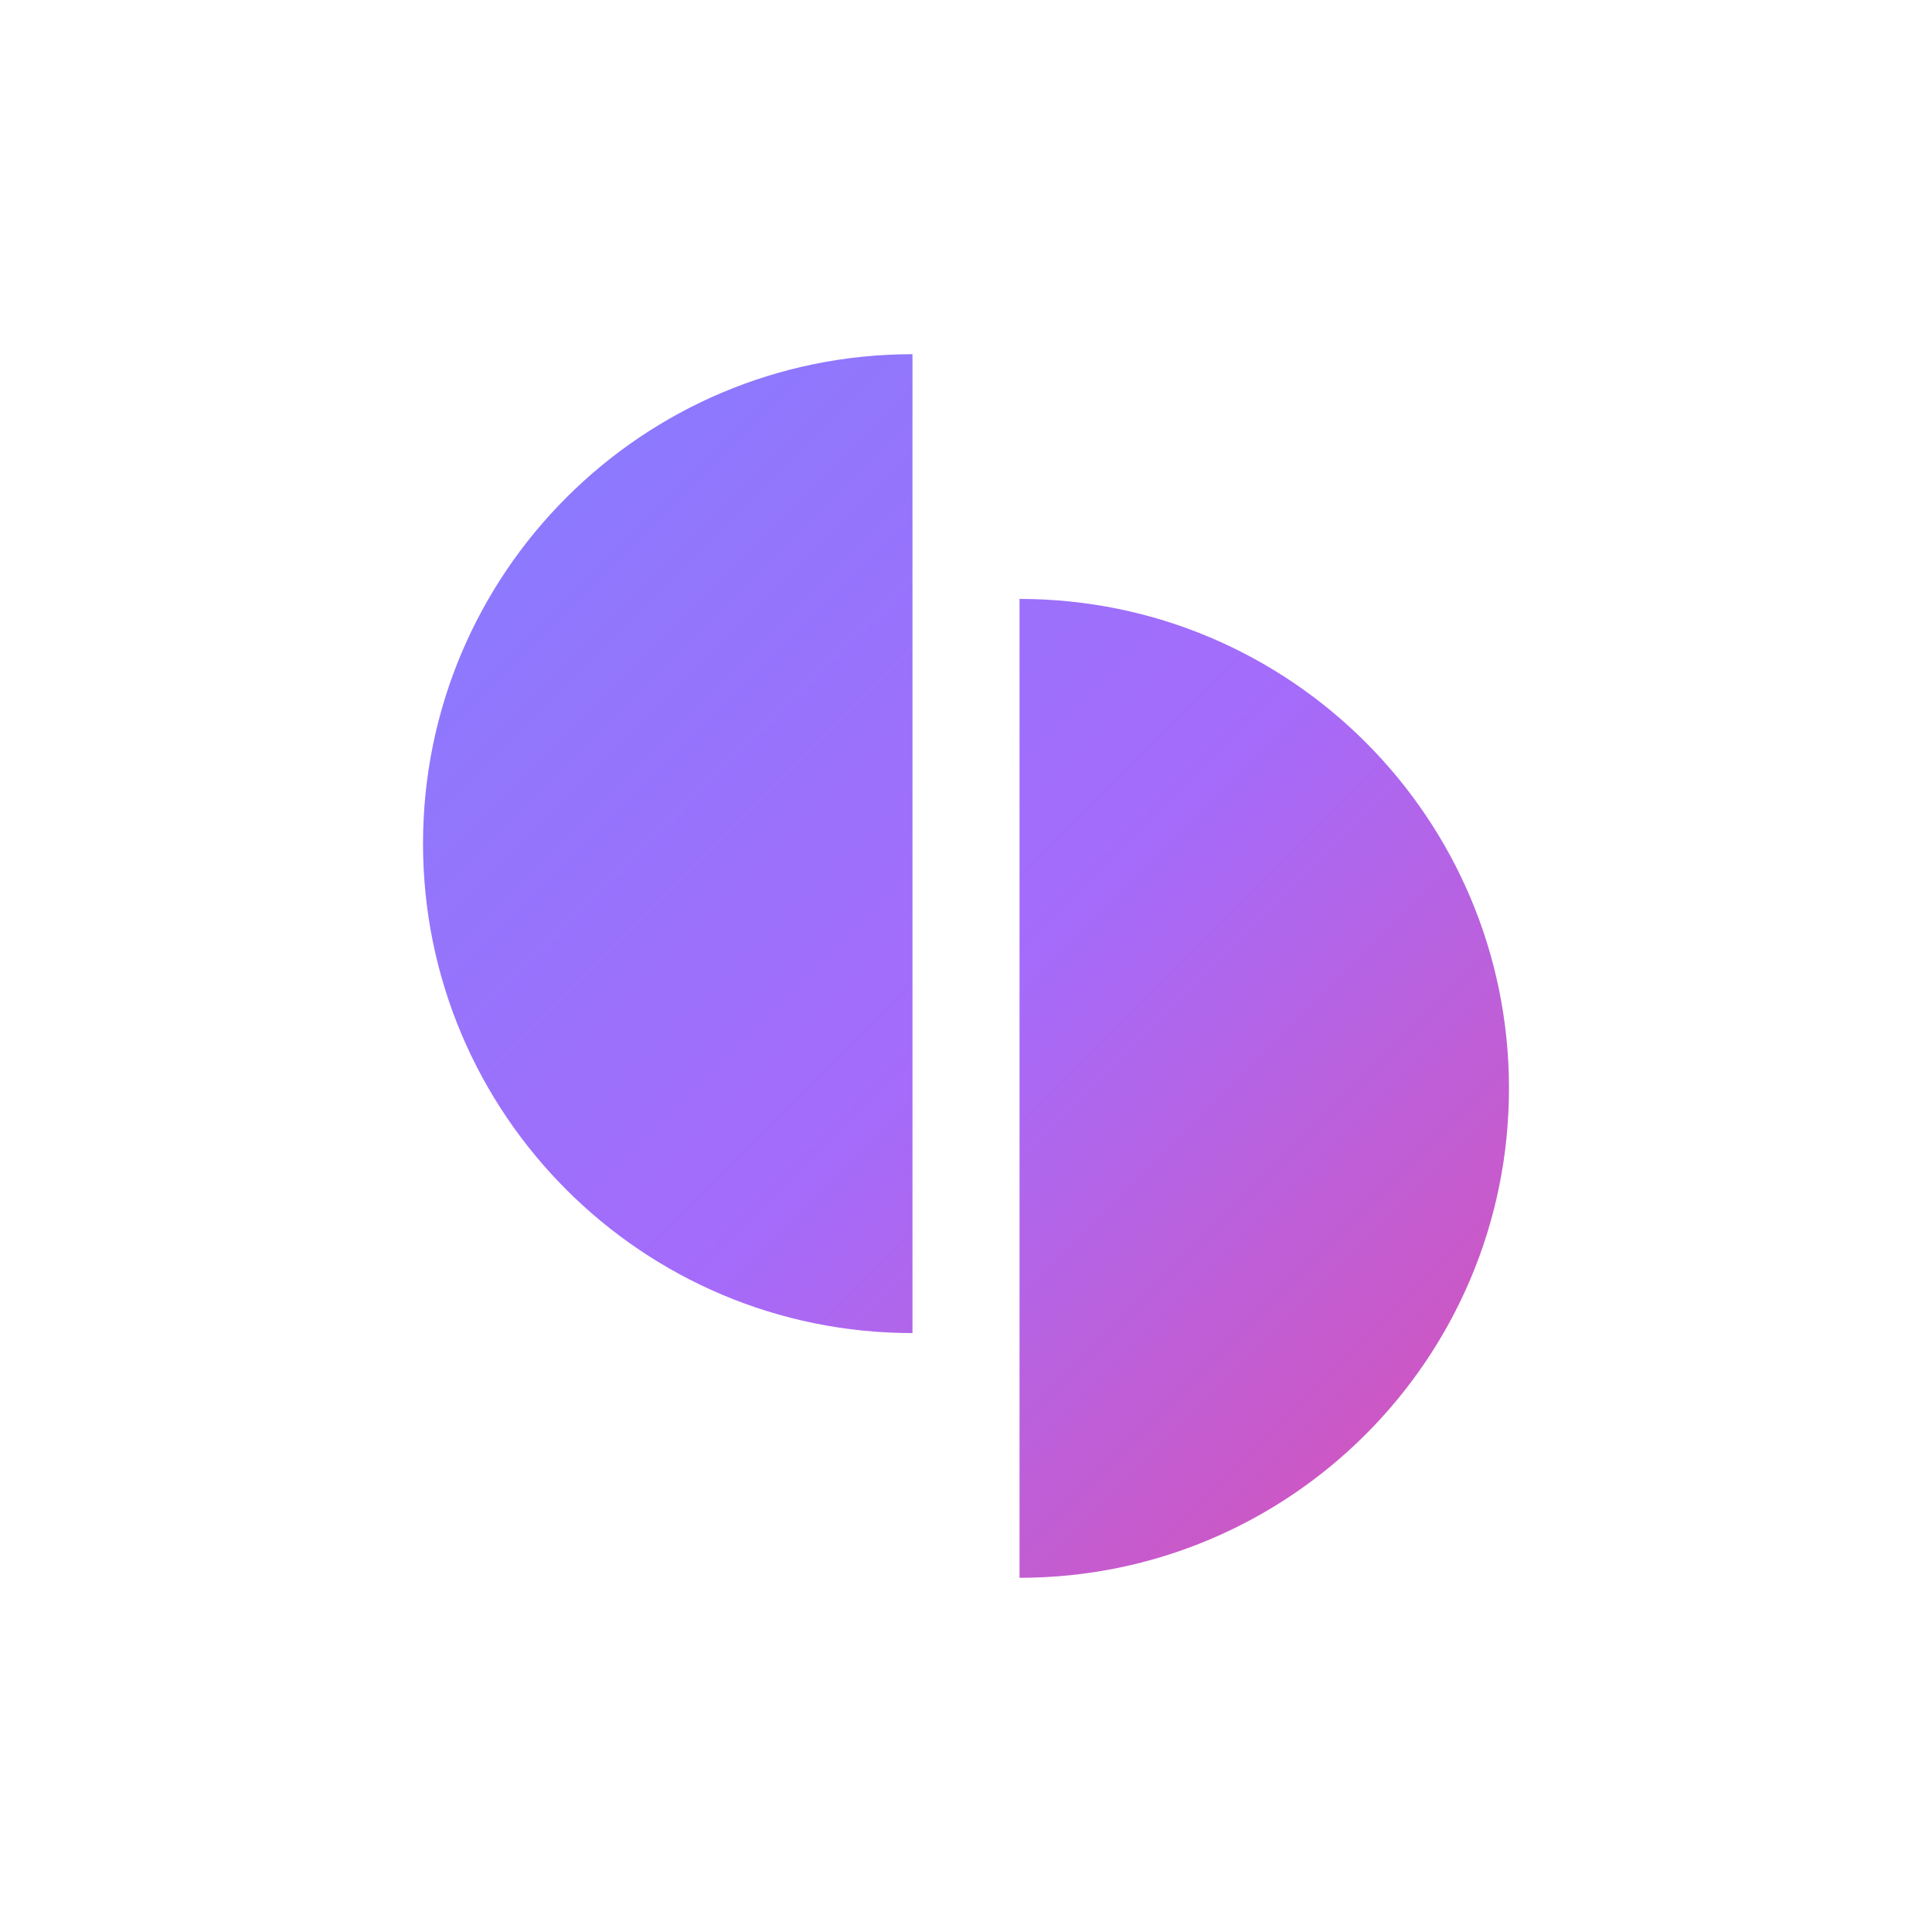
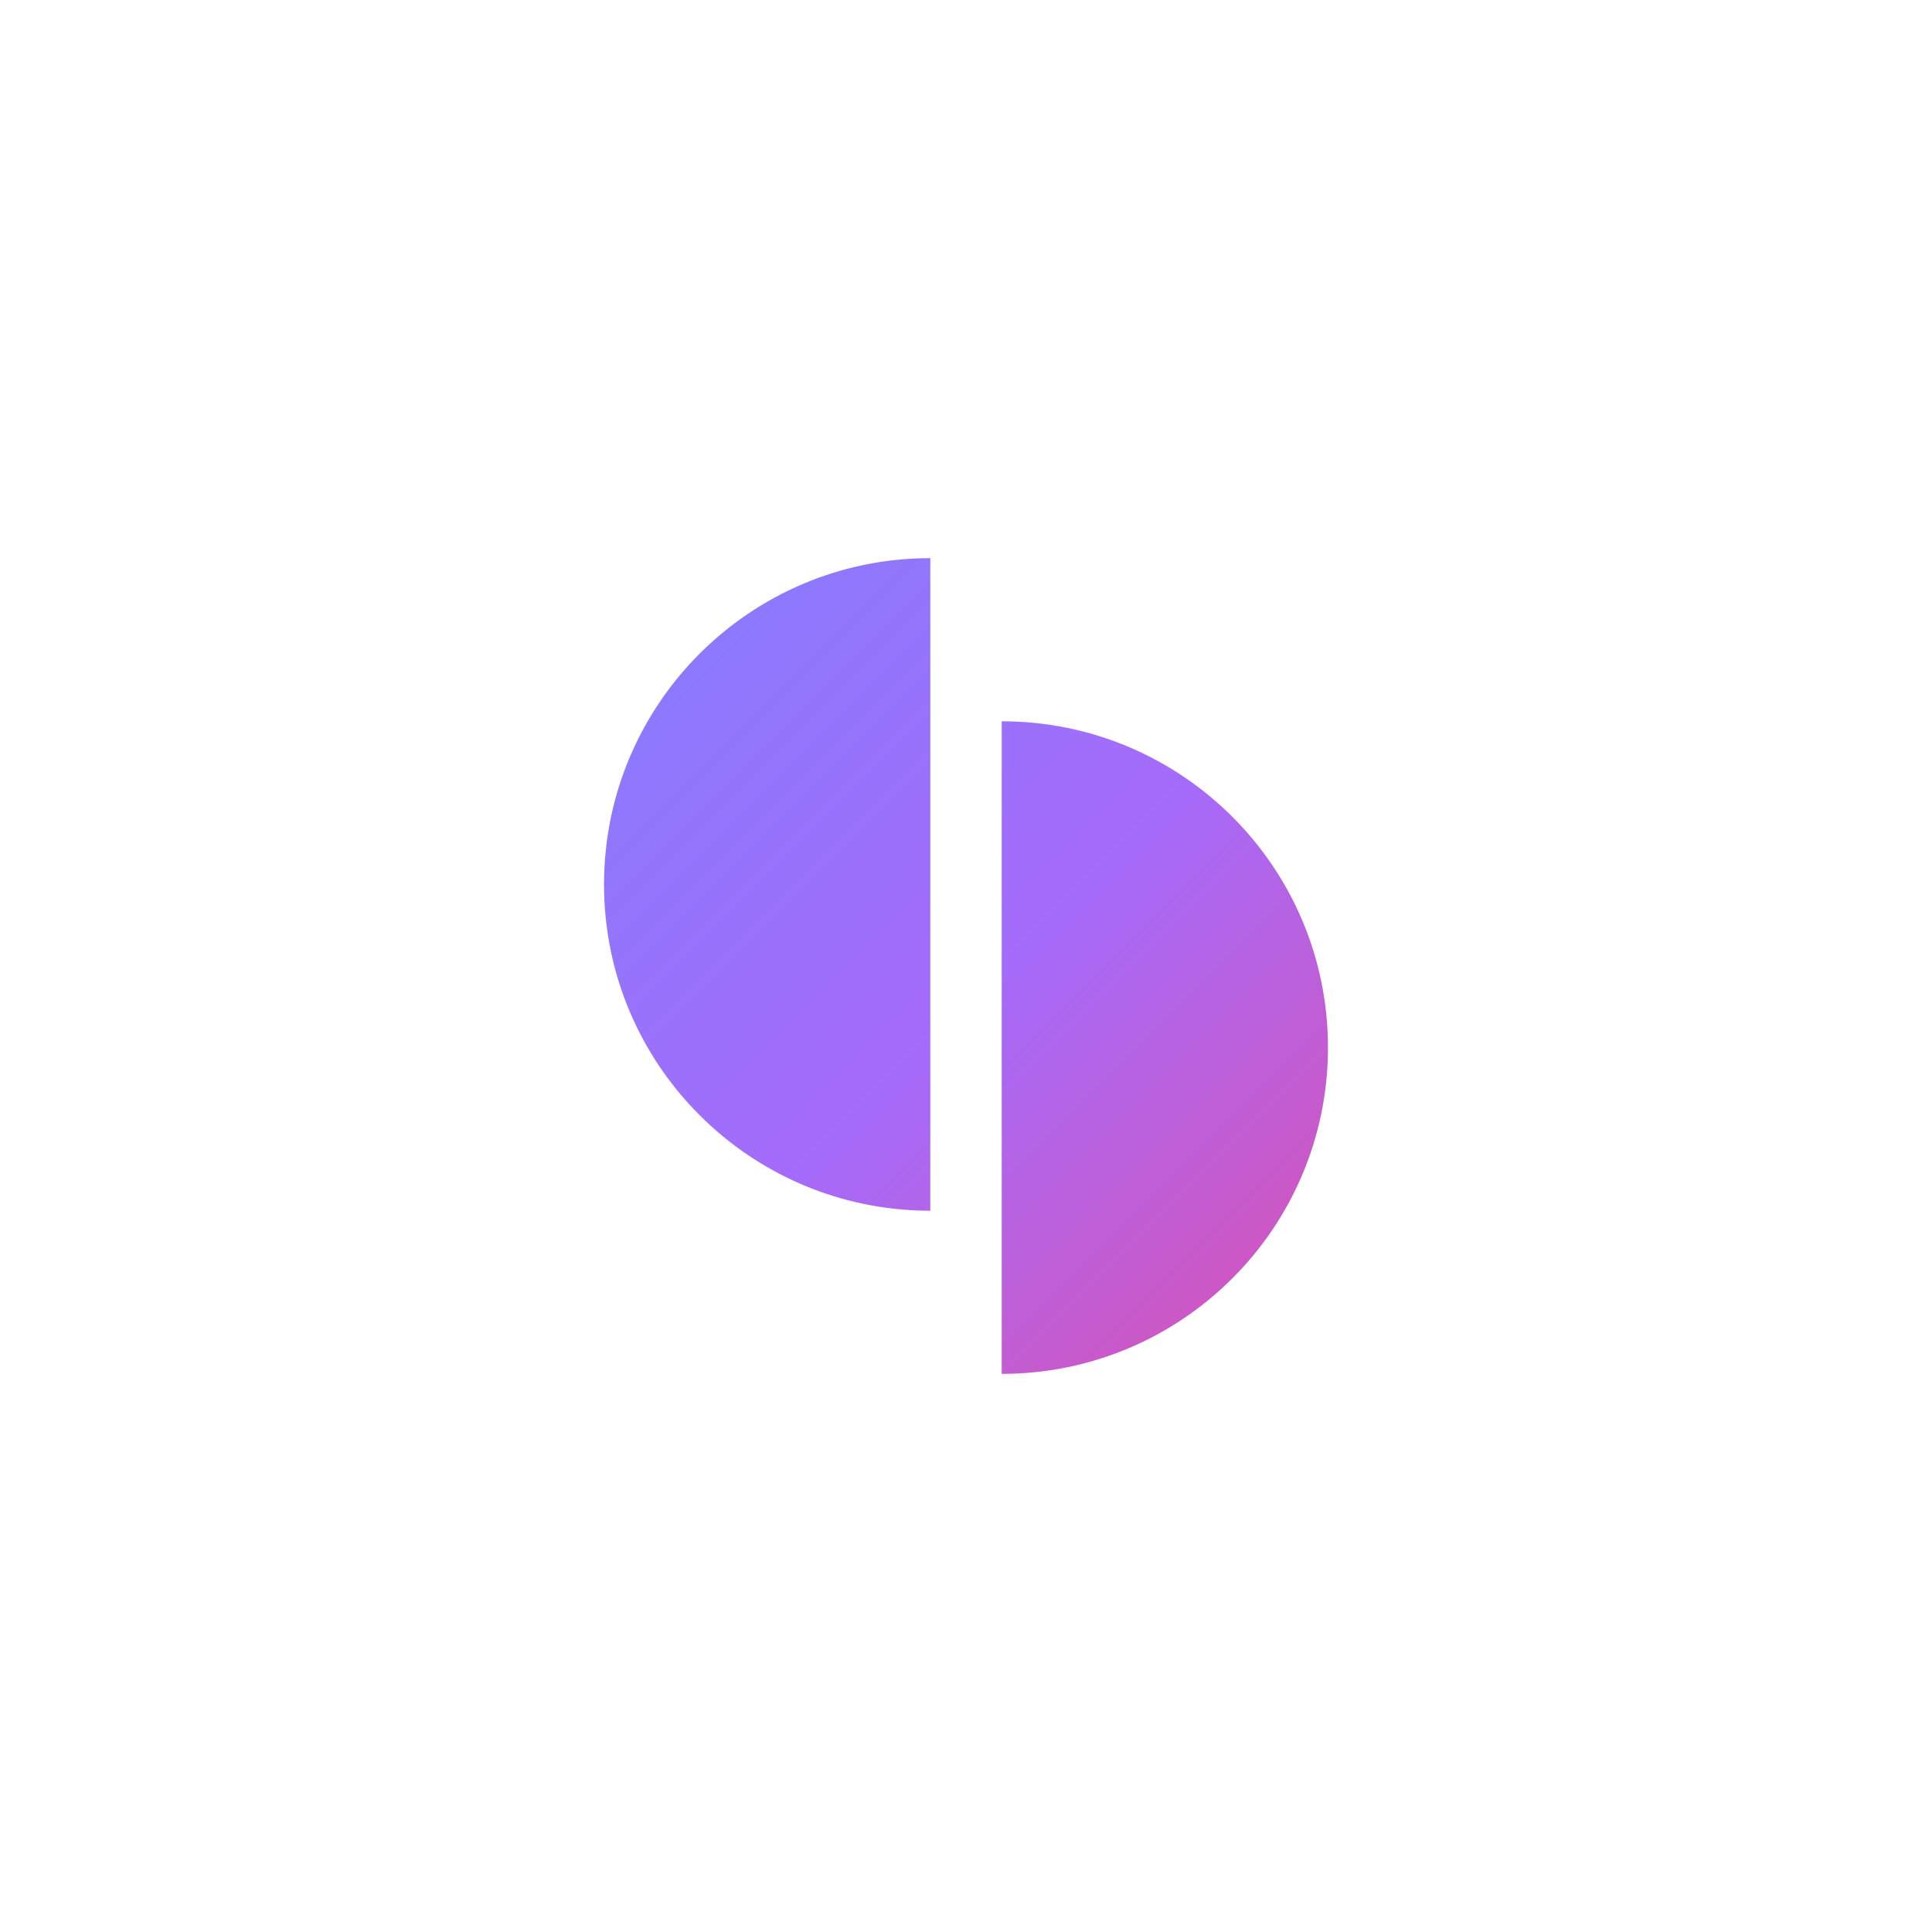
<svg xmlns="http://www.w3.org/2000/svg" viewBox="0 0 108 108" width="108" height="108">
  <defs>
    <linearGradient id="g" gradientUnits="userSpaceOnUse" x1="0" y1="0" x2="100" y2="100">
      <stop offset="0" stop-color="#7B83FF" />
      <stop offset=".52" stop-color="#A56BFA" />
      <stop offset="1" stop-color="#EC4899" />
    </linearGradient>
  </defs>
-   <g transform="translate(11.25 11.25) scale(0.855)">
+   <g transform="translate(25.5 25.5) scale(0.57)">
    <path fill="url(#g)" d="M46.5 10 A32 32 0 0 0 46.5 74 Z" />
    <path fill="url(#g)" d="M53.5 26 A32 32 0 0 1 53.5 90 Z" />
  </g>
</svg>
